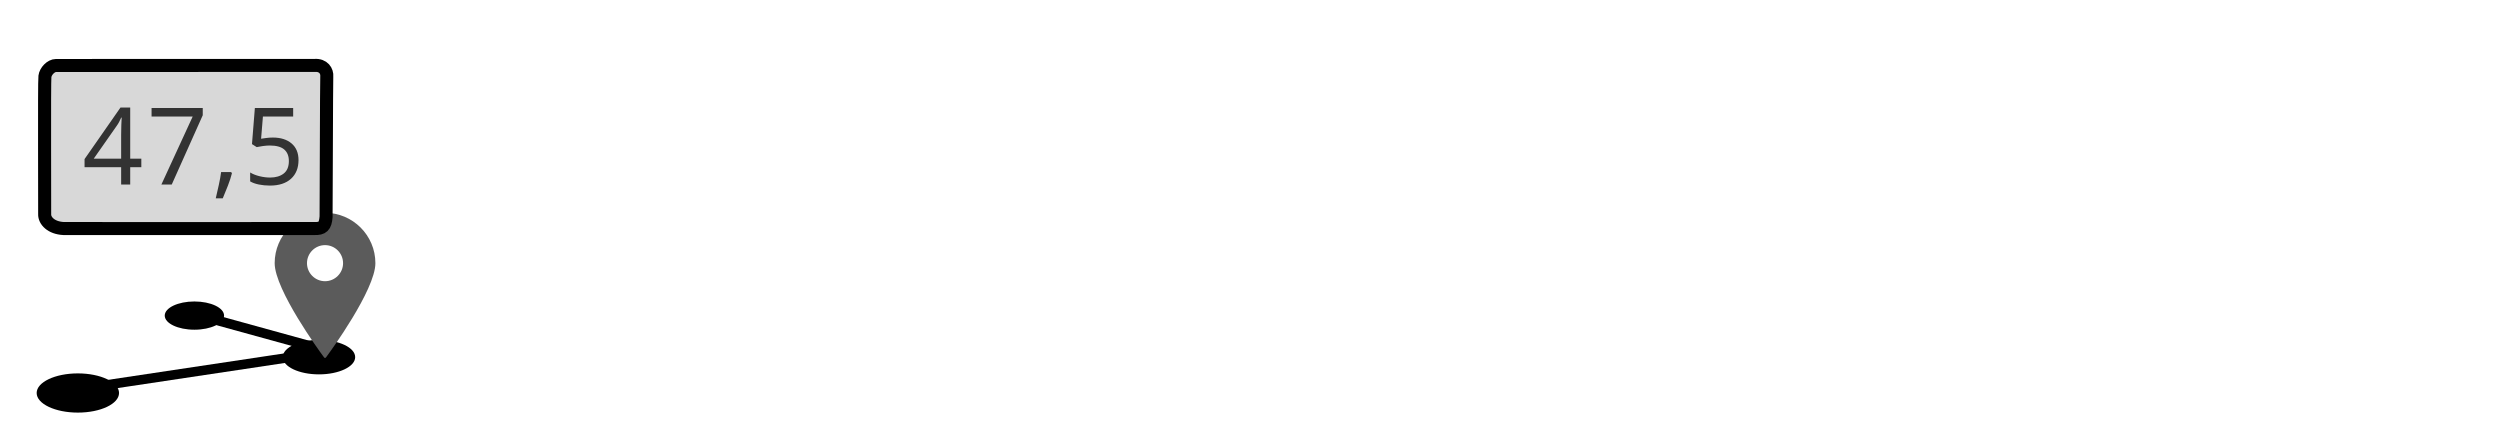
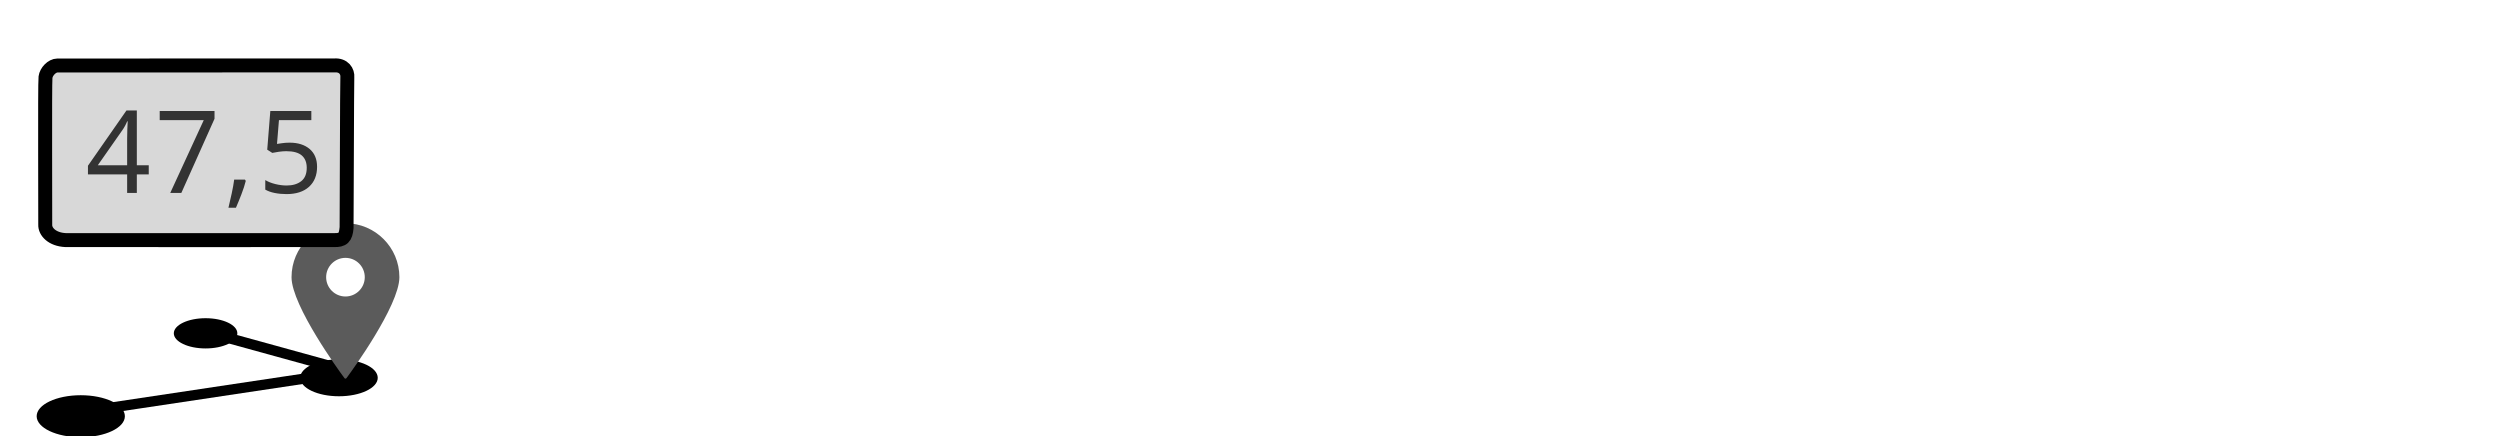
<svg xmlns="http://www.w3.org/2000/svg" viewBox="-2000 5000 45000 7500" width="35000" height="6100">
-   <g transform="matrix(0.9477541, 0, 0, 0.9477541, -3444.151, 1075.67)" style="">
+   <g transform="matrix(1.014907, 0, 0, 1.014907, -3593.232, 726.3679)" style="">
    <g transform="matrix(0.862226, 0, 0, 0.722995, 1777.898, -4425.864)" style="">
      <polyline style="stroke: rgb(0, 0, 0); fill: none; stroke-width: 250px;" points="1191.386 21863.889 6968.19 20829.236 3821.126 19794.584" />
      <circle style="" transform="matrix(53.88809, 0, 0, 30.58511, -10663.995, -5261.898)" cx="322.8" cy="858" r="14.8" />
      <circle style="" transform="matrix(44.15237, 0, 0, 25.05943, -10265.008, -1612.24)" cx="322.8" cy="858" r="14.8" />
      <circle style="" transform="matrix(61.30573, 0, 0, 34.79511, -18369.387, -7932.128)" cx="322.8" cy="858" r="14.8" />
    </g>
    <g transform="matrix(6.965114, 0, 0, 6.965114, 6318.733, 8001.36)" style="">
      <path d="M197.849,0C122.131,0,60.531,61.609,60.531,137.329c0,72.887,124.591,243.177,129.896,250.388l4.951,6.738 c0.579,0.792,1.501,1.255,2.471,1.255c0.985,0,1.901-0.463,2.486-1.255l4.948-6.738c5.308-7.211,129.896-177.501,129.896-250.388 C335.179,61.609,273.569,0,197.849,0z M197.849,88.138c27.13,0,49.191,22.062,49.191,49.191c0,27.115-22.062,49.191-49.191,49.191 c-27.114,0-49.191-22.076-49.191-49.191C148.658,110.2,170.734,88.138,197.849,88.138z" style="fill: rgb(91, 91, 91);" />
    </g>
    <path d="M 9956.35 9775.86 L 9644.18 9437.03 L 11916.2 7384.15 C 11969.3 7335.44 12024.7 7312.16 12082.3 7314.39 C 12139.9 7316.6 12193 7344.29 12241.7 7397.43 C 12290.5 7450.59 12313.7 7507.06 12311.4 7566.84 C 12309.2 7626.64 12281.5 7678.69 12228.5 7722.98 L 9956.35 9775.86 Z M 9790.27 10991.6 C 9714.96 10991.6 9654.07 10968.4 9607.6 10921.9 C 9561.04 10875.3 9537.72 10814.4 9537.72 10739.2 L 9537.72 6055.43 C 9537.72 5980.14 9561.04 5919.23 9607.6 5872.72 C 9654.07 5826.23 9714.96 5802.96 9790.27 5802.96 C 9865.58 5802.96 9926.38 5826.23 9972.94 5872.72 C 10019.4 5919.23 10042.8 5980.14 10042.8 6055.43 L 10042.8 10739.2 C 10042.8 10814.4 10019.4 10875.3 9972.94 10921.9 C 9926.38 10968.4 9865.58 10991.6 9790.27 10991.6 Z M 12248.3 10958.5 C 12190.8 11007.1 12131 11028.2 12069 11021.4 C 12006.9 11014.9 11953.8 10982.8 11909.5 10925.2 L 10428 9104.85 L 10786.7 8785.95 L 12281.5 10626.2 C 12325.9 10679.4 12345.8 10735.8 12341.4 10795.7 C 12337 10855.4 12305.9 10909.7 12248.3 10958.5 Z M 18221.2 10991.6 C 18145.9 10991.6 18083.9 10968.4 18035.3 10921.9 C 17986.5 10875.3 17962.2 10814.4 17962.2 10739.2 L 17962.2 8825.8 C 17962.2 8511.35 17880.3 8262.22 17716.3 8078.41 C 17552.4 7894.6 17342.1 7802.7 17085.2 7802.7 C 16810.7 7802.7 16585.8 7894.6 16410.7 8078.41 C 16235.8 8262.22 16150.6 8506.92 16155.1 8812.52 L 15696.6 8812.52 C 15701.1 8515.77 15765.2 8254.46 15889.3 8028.58 C 16013.3 7802.7 16183.9 7627.74 16400.8 7503.73 C 16617.8 7379.72 16863.7 7317.73 17138.3 7317.73 C 17399.7 7317.73 17631.1 7379.72 17832.6 7503.73 C 18034.1 7627.74 18191.3 7802.7 18304.2 8028.58 C 18417.2 8254.46 18473.7 8520.2 18473.7 8825.8 L 18473.7 10739.2 C 18473.7 10814.4 18450.4 10875.3 18403.8 10921.9 C 18357.4 10968.4 18296.5 10991.6 18221.2 10991.6 Z M 13570.6 10991.6 C 13490.9 10991.6 13427.8 10968.4 13381.3 10921.9 C 13334.7 10875.3 13311.6 10814.4 13311.6 10739.2 L 13311.6 7616.68 C 13311.6 7541.37 13334.7 7479.37 13381.3 7430.65 C 13427.8 7381.93 13490.9 7357.57 13570.6 7357.57 C 13646 7357.57 13706.8 7381.93 13753.3 7430.65 C 13799.9 7479.37 13823.1 7541.37 13823.1 7616.68 L 13823.1 10739.2 C 13823.1 10814.4 13799.9 10875.3 13753.3 10921.9 C 13706.8 10968.4 13646 10991.6 13570.6 10991.6 Z M 15902.5 10991.6 C 15827.3 10991.6 15765.2 10968.4 15716.5 10921.9 C 15667.8 10875.3 15643.6 10814.4 15643.6 10739.2 L 15643.6 8825.8 C 15643.6 8511.35 15561.5 8262.22 15397.7 8078.41 C 15233.8 7894.6 15023.4 7802.7 14766.6 7802.7 C 14491.9 7802.7 14266.2 7892.38 14089 8071.77 C 13911.8 8251.13 13823.1 8484.77 13823.1 8772.65 L 13457.7 8772.65 C 13466.6 8489.2 13529.7 8237.85 13647.1 8018.61 C 13764.3 7799.38 13925 7627.74 14128.8 7503.73 C 14332.5 7379.72 14562.8 7317.73 14819.7 7317.73 C 15081 7317.73 15312.5 7379.72 15513.9 7503.73 C 15715.4 7627.74 15872.7 7802.7 15985.6 8028.58 C 16098.7 8254.46 16155.1 8520.2 16155.1 8825.8 L 16155.1 10739.2 C 16155.1 10814.4 16131.7 10875.3 16085.2 10921.9 C 16038.8 10968.4 15977.8 10991.6 15902.5 10991.6 Z M 19577 8174.74 C 19470.6 8174.74 19378.7 8138.2 19301.2 8065.12 C 19223.7 7992.03 19185 7900.13 19185 7789.41 C 19185 7678.69 19222.6 7585.66 19297.9 7510.37 C 19373.2 7435.07 19466.3 7397.43 19577 7397.43 C 19683.3 7397.43 19772.9 7436.19 19846 7513.7 C 19919.2 7591.21 19955.6 7683.1 19955.6 7789.41 C 19955.6 7895.72 19919.2 7986.5 19846 8061.79 C 19772.9 8137.09 19683.3 8174.74 19577 8174.74 Z M 19590.2 11098 C 19483.9 11098 19393.1 11060.3 19317.8 10985 C 19242.5 10909.7 19204.9 10818.9 19204.9 10712.6 C 19204.9 10601.9 19243.8 10508.9 19321.1 10433.5 C 19398.6 10358.2 19488.3 10320.6 19590.2 10320.6 C 19696.6 10320.6 19787.4 10359.4 19862.6 10436.9 C 19938 10514.4 19975.6 10606.3 19975.6 10712.6 C 19975.6 10814.4 19939 10904.2 19865.9 10981.6 C 19792.9 11059.2 19701 11098 19590.2 11098 Z M 22507.6 11058.1 C 22224.1 11058.1 21961.7 11017.1 21720.2 10935.1 C 21478.8 10853.3 21269.7 10737 21092.5 10586.3 C 20915.3 10435.8 20780.2 10260.9 20687.2 10061.5 C 20651.7 9990.65 20650.6 9925.33 20683.9 9865.53 C 20717.1 9805.74 20773.6 9764.78 20853.3 9742.63 C 20915.3 9724.91 20976.2 9731.57 21036 9762.56 C 21095.8 9793.57 21141.1 9840.06 21172.2 9902.08 C 21238.6 10030.5 21336 10145.7 21464.6 10247.6 C 21593 10349.4 21745.7 10428.1 21922.9 10483.3 C 22100.1 10538.8 22295 10566.4 22507.6 10566.4 C 22742.2 10566.4 22950.4 10527.7 23132 10450.2 C 23313.7 10372.7 23456.6 10259.6 23560.5 10111.4 C 23664.7 9962.97 23716.7 9782.49 23716.7 9569.9 C 23716.7 9299.72 23617 9067.2 23417.6 8872.32 C 23218.3 8677.45 22906.2 8553.44 22481 8500.27 C 21962.7 8438.27 21557.5 8277.72 21265.2 8018.61 C 20972.9 7759.51 20826.7 7441.73 20826.7 7065.26 C 20826.7 6795.09 20898.8 6560.33 21042.6 6361.04 C 21186.6 6161.72 21384.8 6007.81 21637.2 5899.3 C 21889.6 5790.79 22179.8 5736.53 22507.6 5736.53 C 22751.1 5736.53 22972.6 5775.28 23171.9 5852.79 C 23371.3 5930.3 23545.1 6032.18 23693.4 6158.41 C 23841.8 6284.63 23962.5 6423.04 24055.5 6573.63 C 24099.8 6644.49 24114.1 6713.14 24098.6 6779.57 C 24083.2 6846.01 24044.4 6896.94 23982.3 6932.38 C 23916 6963.39 23848.4 6967.81 23779.8 6945.66 C 23711.2 6923.52 23659.1 6881.45 23623.6 6819.44 C 23557.1 6717.57 23474.1 6621.25 23374.5 6530.44 C 23274.8 6439.65 23154.1 6367.68 23012.4 6314.52 C 22870.8 6261.37 22700.2 6232.59 22500.9 6228.15 C 22150.9 6228.15 21869.8 6302.35 21657.1 6450.72 C 21444.5 6599.09 21338.2 6815.02 21338.2 7098.47 C 21338.2 7249.06 21378.2 7387.47 21457.8 7513.7 C 21537.5 7639.93 21669.3 7748.43 21853.2 7839.24 C 22037 7930.03 22283.9 7997.57 22593.9 8041.86 C 23147.6 8121.59 23558.4 8290.99 23826.2 8550.1 C 24094.3 8809.21 24228.2 9146.91 24228.2 9563.25 C 24228.2 9802.42 24185.1 10015 24098.6 10201 C 24012.2 10387 23890.5 10543.2 23733.3 10669.5 C 23576.1 10795.7 23392.3 10892 23181.9 10958.5 C 22971.4 11024.9 22746.7 11058.1 22507.6 11058.1 Z M 26866.4 11024.9 C 26507.7 11024.9 26190 10946.2 25913.1 10789 C 25636.4 10631.7 25419.2 10413.7 25262.1 10134.6 C 25104.8 9855.57 25026.1 9536.68 25026.1 9177.92 C 25026.1 8814.73 25100.4 8494.73 25248.7 8217.93 C 25397.2 7941.1 25602 7722.98 25863.3 7563.53 C 26124.5 7404.07 26425.8 7324.36 26766.8 7324.36 C 27103.4 7324.36 27396.9 7400.76 27647 7553.56 C 27897.3 7706.37 28091.1 7917.86 28228.4 8188.03 C 28365.6 8458.2 28434.3 8766.02 28434.3 9111.48 C 28434.3 9182.34 28412.2 9238.82 28367.9 9280.9 C 28323.7 9322.98 28266 9344.01 28195.1 9344.01 L 25371.6 9344.01 L 25371.6 8918.82 L 28248.4 8918.82 L 27962.7 9124.77 C 27967 8867.88 27920.5 8637.58 27823.1 8433.84 C 27725.7 8230.1 27587.2 8070.65 27407.9 7955.5 C 27228.6 7840.35 27014.8 7782.77 26766.8 7782.77 C 26514.3 7782.77 26292.9 7842.56 26102.4 7962.15 C 25912 8081.73 25764.7 8246.71 25660.6 8457.1 C 25556.6 8667.48 25504.5 8907.75 25504.5 9177.92 C 25504.5 9448.09 25563.2 9687.27 25680.5 9895.44 C 25798 10103.6 25958.5 10267.6 26162.2 10387 C 26365.9 10506.6 26600.7 10566.4 26866.4 10566.4 C 27026 10566.4 27186.4 10538.8 27348.1 10483.3 C 27509.8 10428.1 27639.3 10358.2 27736.8 10274.1 C 27785.5 10234.3 27840.8 10213.2 27902.9 10211 C 27964.9 10208.8 28017.9 10225.4 28062.3 10260.9 C 28119.8 10313.9 28149.8 10371.6 28152.1 10433.5 C 28154.2 10495.6 28128.8 10548.7 28075.6 10592.9 C 27929.5 10717 27743.4 10820 27517.5 10902 C 27291.6 10983.9 27074.6 11024.9 26866.4 11024.9 Z M 29484.8 8752.74 C 29498.2 8478.12 29570.1 8232.31 29700.8 8015.28 C 29831.4 7798.27 30002 7627.74 30212.4 7503.73 C 30422.7 7379.72 30656.2 7317.73 30913.3 7317.73 C 31116.9 7317.73 31274.3 7346.5 31385 7404.07 C 31495.6 7461.65 31537.7 7545.81 31511.2 7656.53 C 31493.4 7722.98 31463.5 7767.26 31421.4 7789.41 C 31379.4 7811.56 31328.5 7820.42 31268.7 7815.98 C 31208.9 7811.56 31141.4 7807.13 31066 7802.7 C 30818 7780.55 30597.6 7806.01 30405 7879.11 C 30212.3 7952.18 30059.4 8064 29946.5 8214.6 C 29833.7 8365.19 29777.2 8544.56 29777.2 8752.74 L 29484.8 8752.74 Z M 29524.7 10991.6 C 29445.1 10991.6 29383 10969.4 29338.6 10925.2 C 29294.4 10881 29272.3 10818.9 29272.3 10739.2 L 29272.3 7610.03 C 29272.3 7530.3 29294.4 7468.3 29338.6 7424 C 29383 7379.72 29445.1 7357.57 29524.7 7357.57 C 29604.3 7357.57 29666.5 7379.72 29710.8 7424 C 29755.2 7468.3 29777.2 7530.3 29777.2 7610.03 L 29777.2 10739.2 C 29777.2 10818.9 29755.2 10881 29710.8 10925.2 C 29666.5 10969.4 29604.3 10991.6 29524.7 10991.6 Z M 33531.8 10991.6 C 33425.4 10991.6 33345.8 10934.1 33292.6 10818.9 L 31817.7 7689.75 C 31791.1 7632.18 31789 7574.6 31811.1 7517.02 C 31833.2 7459.44 31877.5 7415.15 31944 7384.15 C 32006 7353.15 32065.7 7348.71 32123.4 7370.86 C 32180.8 7393.01 32225.2 7432.86 32256.2 7490.45 L 33671.3 10553.1 L 33398.9 10553.1 L 34794 7490.45 C 34820.7 7428.44 34866 7387.47 34930.2 7367.53 C 34994.5 7347.61 35057.6 7350.92 35119.6 7377.5 C 35181.7 7408.5 35223.7 7453.9 35245.9 7513.7 C 35267.9 7573.49 35265.8 7629.96 35239.1 7683.1 L 33784.3 10818.9 C 33731.1 10934.1 33646.9 10991.6 33531.8 10991.6 Z M 36303.3 10991.6 C 36223.5 10991.6 36160.4 10968.4 36113.9 10921.9 C 36067.5 10875.3 36044.2 10812.3 36044.2 10732.5 L 36044.2 7616.68 C 36044.2 7536.95 36067.5 7473.83 36113.9 7427.33 C 36160.4 7380.82 36223.5 7357.57 36303.3 7357.57 C 36378.5 7357.57 36439.5 7380.82 36486 7427.33 C 36532.5 7473.83 36555.7 7536.95 36555.7 7616.68 L 36555.7 10732.5 C 36555.7 10812.3 36532.5 10875.3 36486 10921.9 C 36439.5 10968.4 36378.5 10991.6 36303.3 10991.6 Z M 36296.6 6666.63 C 36199.2 6666.63 36115 6631.2 36044.2 6560.35 C 35973.3 6489.47 35937.9 6403.11 35937.9 6301.24 C 35937.9 6190.5 35974.5 6103.05 36047.5 6038.82 C 36120.6 5974.59 36205.9 5942.47 36303.3 5942.47 C 36396.3 5942.47 36479.3 5974.59 36552.4 6038.82 C 36625.5 6103.05 36662.1 6190.5 36662.1 6301.24 C 36662.1 6403.11 36626.7 6489.47 36555.7 6560.35 C 36484.9 6631.2 36398.5 6666.63 36296.6 6666.63 Z M 39452.9 11024.9 C 39103 11024.9 38791.8 10944 38519.4 10782.4 C 38246.9 10620.6 38032.2 10400.4 37875.1 10121.3 C 37717.8 9842.29 37639.2 9527.82 37639.2 9177.92 C 37639.2 8823.6 37714.5 8506.92 37865 8227.89 C 38015.6 7948.85 38221.6 7728.52 38482.9 7566.84 C 38744.1 7405.18 39045.4 7324.36 39386.5 7324.36 C 39656.6 7324.36 39905.7 7377.5 40133.8 7483.8 C 40361.9 7590.1 40562.3 7749.54 40735 7962.15 C 40783.8 8015.28 40801.6 8071.77 40788.2 8131.55 C 40774.9 8191.36 40737.3 8243.39 40675.3 8287.68 C 40626.6 8323.11 40572.4 8335.29 40512.5 8324.22 C 40452.8 8313.15 40400.8 8281.03 40356.5 8227.89 C 40099.4 7935.57 39776.2 7789.41 39386.5 7789.41 C 39138.4 7789.41 38920.3 7849.2 38732.1 7968.78 C 38543.9 8088.37 38397.7 8252.25 38293.5 8460.41 C 38189.5 8668.57 38137.4 8907.75 38137.4 9177.92 C 38137.4 9443.67 38192.8 9680.62 38303.4 9888.78 C 38414.3 10097 38569.2 10260.9 38768.6 10380.5 C 38967.8 10500 39195.9 10559.8 39452.9 10559.8 C 39625.6 10559.8 39784 10536.5 39927.8 10490 C 40071.8 10443.4 40199.2 10371.6 40309.9 10274.1 C 40363.1 10229.9 40418.4 10205.5 40476.1 10201 C 40533.6 10196.6 40586.6 10214.3 40635.5 10254.2 C 40688.5 10302.9 40718.4 10358.2 40725.1 10420.4 C 40731.8 10482.4 40710.8 10535.3 40662 10579.7 C 40338.7 10876.5 39935.6 11024.9 39452.9 11024.9 Z M 43406.7 11024.9 C 43048.1 11024.9 42730.2 10946.2 42453.5 10789 C 42176.6 10631.7 41959.6 10413.7 41802.3 10134.6 C 41645 9855.57 41566.5 9536.68 41566.5 9177.92 C 41566.5 8814.73 41640.7 8494.73 41789 8217.93 C 41937.5 7941.1 42142.3 7722.98 42403.6 7563.53 C 42664.9 7404.07 42966 7324.36 43307.1 7324.36 C 43643.7 7324.36 43937.2 7400.76 44187.4 7553.56 C 44437.5 7706.37 44631.5 7917.86 44768.7 8188.03 C 44906.1 8458.2 44974.6 8766.02 44974.6 9111.48 C 44974.6 9182.34 44952.5 9238.82 44908.2 9280.9 C 44863.9 9322.98 44806.3 9344.01 44735.5 9344.01 L 41912 9344.01 L 41912 8918.82 L 44788.6 8918.82 L 44503 9124.77 C 44507.4 8867.88 44460.8 8637.58 44363.5 8433.84 C 44266.1 8230.1 44127.6 8070.65 43948.2 7955.5 C 43768.9 7840.35 43555.1 7782.77 43307.1 7782.77 C 43054.6 7782.77 42833.2 7842.56 42642.7 7962.15 C 42452.3 8081.73 42305 8246.71 42201 8457.1 C 42096.9 8667.48 42044.9 8907.75 42044.9 9177.92 C 42044.9 9448.09 42103.6 9687.27 42220.8 9895.44 C 42338.3 10103.6 42498.9 10267.6 42702.5 10387 C 42906.3 10506.6 43141 10566.4 43406.7 10566.4 C 43566.2 10566.4 43726.7 10538.8 43888.4 10483.3 C 44050 10428.1 44179.6 10358.2 44277.1 10274.1 C 44325.8 10234.3 44381.2 10213.2 44443.2 10211 C 44505.2 10208.8 44558.3 10225.4 44602.6 10260.9 C 44660.2 10313.9 44690 10371.6 44692.3 10433.5 C 44694.5 10495.6 44669.1 10548.7 44615.9 10592.9 C 44469.8 10717 44283.6 10820 44057.9 10902 C 43831.9 10983.9 43615 11024.9 43406.7 11024.9 Z" style="stroke-linecap: round; stroke-miterlimit: 1; stroke-width: 14px; fill: rgb(255, 255, 255);" />
    <g style="" transform="matrix(0.619212, 0, 0, 0.619212, 2536.683, 1959.1)">
      <path style="fill: rgb(216, 216, 216); stroke: rgb(0, 0, 0); stroke-width: 400px;" d="M 83.92 5239.74 C 308.357 5238.69 8004.33 5238.64 8015.04 5237.87 C 8284.84 5218.51 8402.43 5410.71 8387.09 5578.06 C 8378 5677.26 8368.68 9843.41 8365.53 9882.46 C 8341.84 10176.3 8256.59 10245.6 8009.9 10240.7 C 7950.98 10239.6 392.455 10244.3 317.912 10240.7 C -72.688 10222.1 -273.91 9996.75 -265.73 9799.41 C -260.67 9676.39 -280.74 5754.26 -257.97 5573.37 C -238.32 5417.65 -75.302 5240.49 83.92 5239.74 Z" />
      <text style="fill: rgb(51, 51, 51); font-family: Calibri; font-size: 28.393px; letter-spacing: 0.9px; line-height: 44.847px; white-space: pre;" transform="matrix(115.4882, 0, 0, 115.8374, 11762.534, -848480.013)" x="-94.152" y="7401.5">47,5</text>
    </g>
  </g>
</svg>
